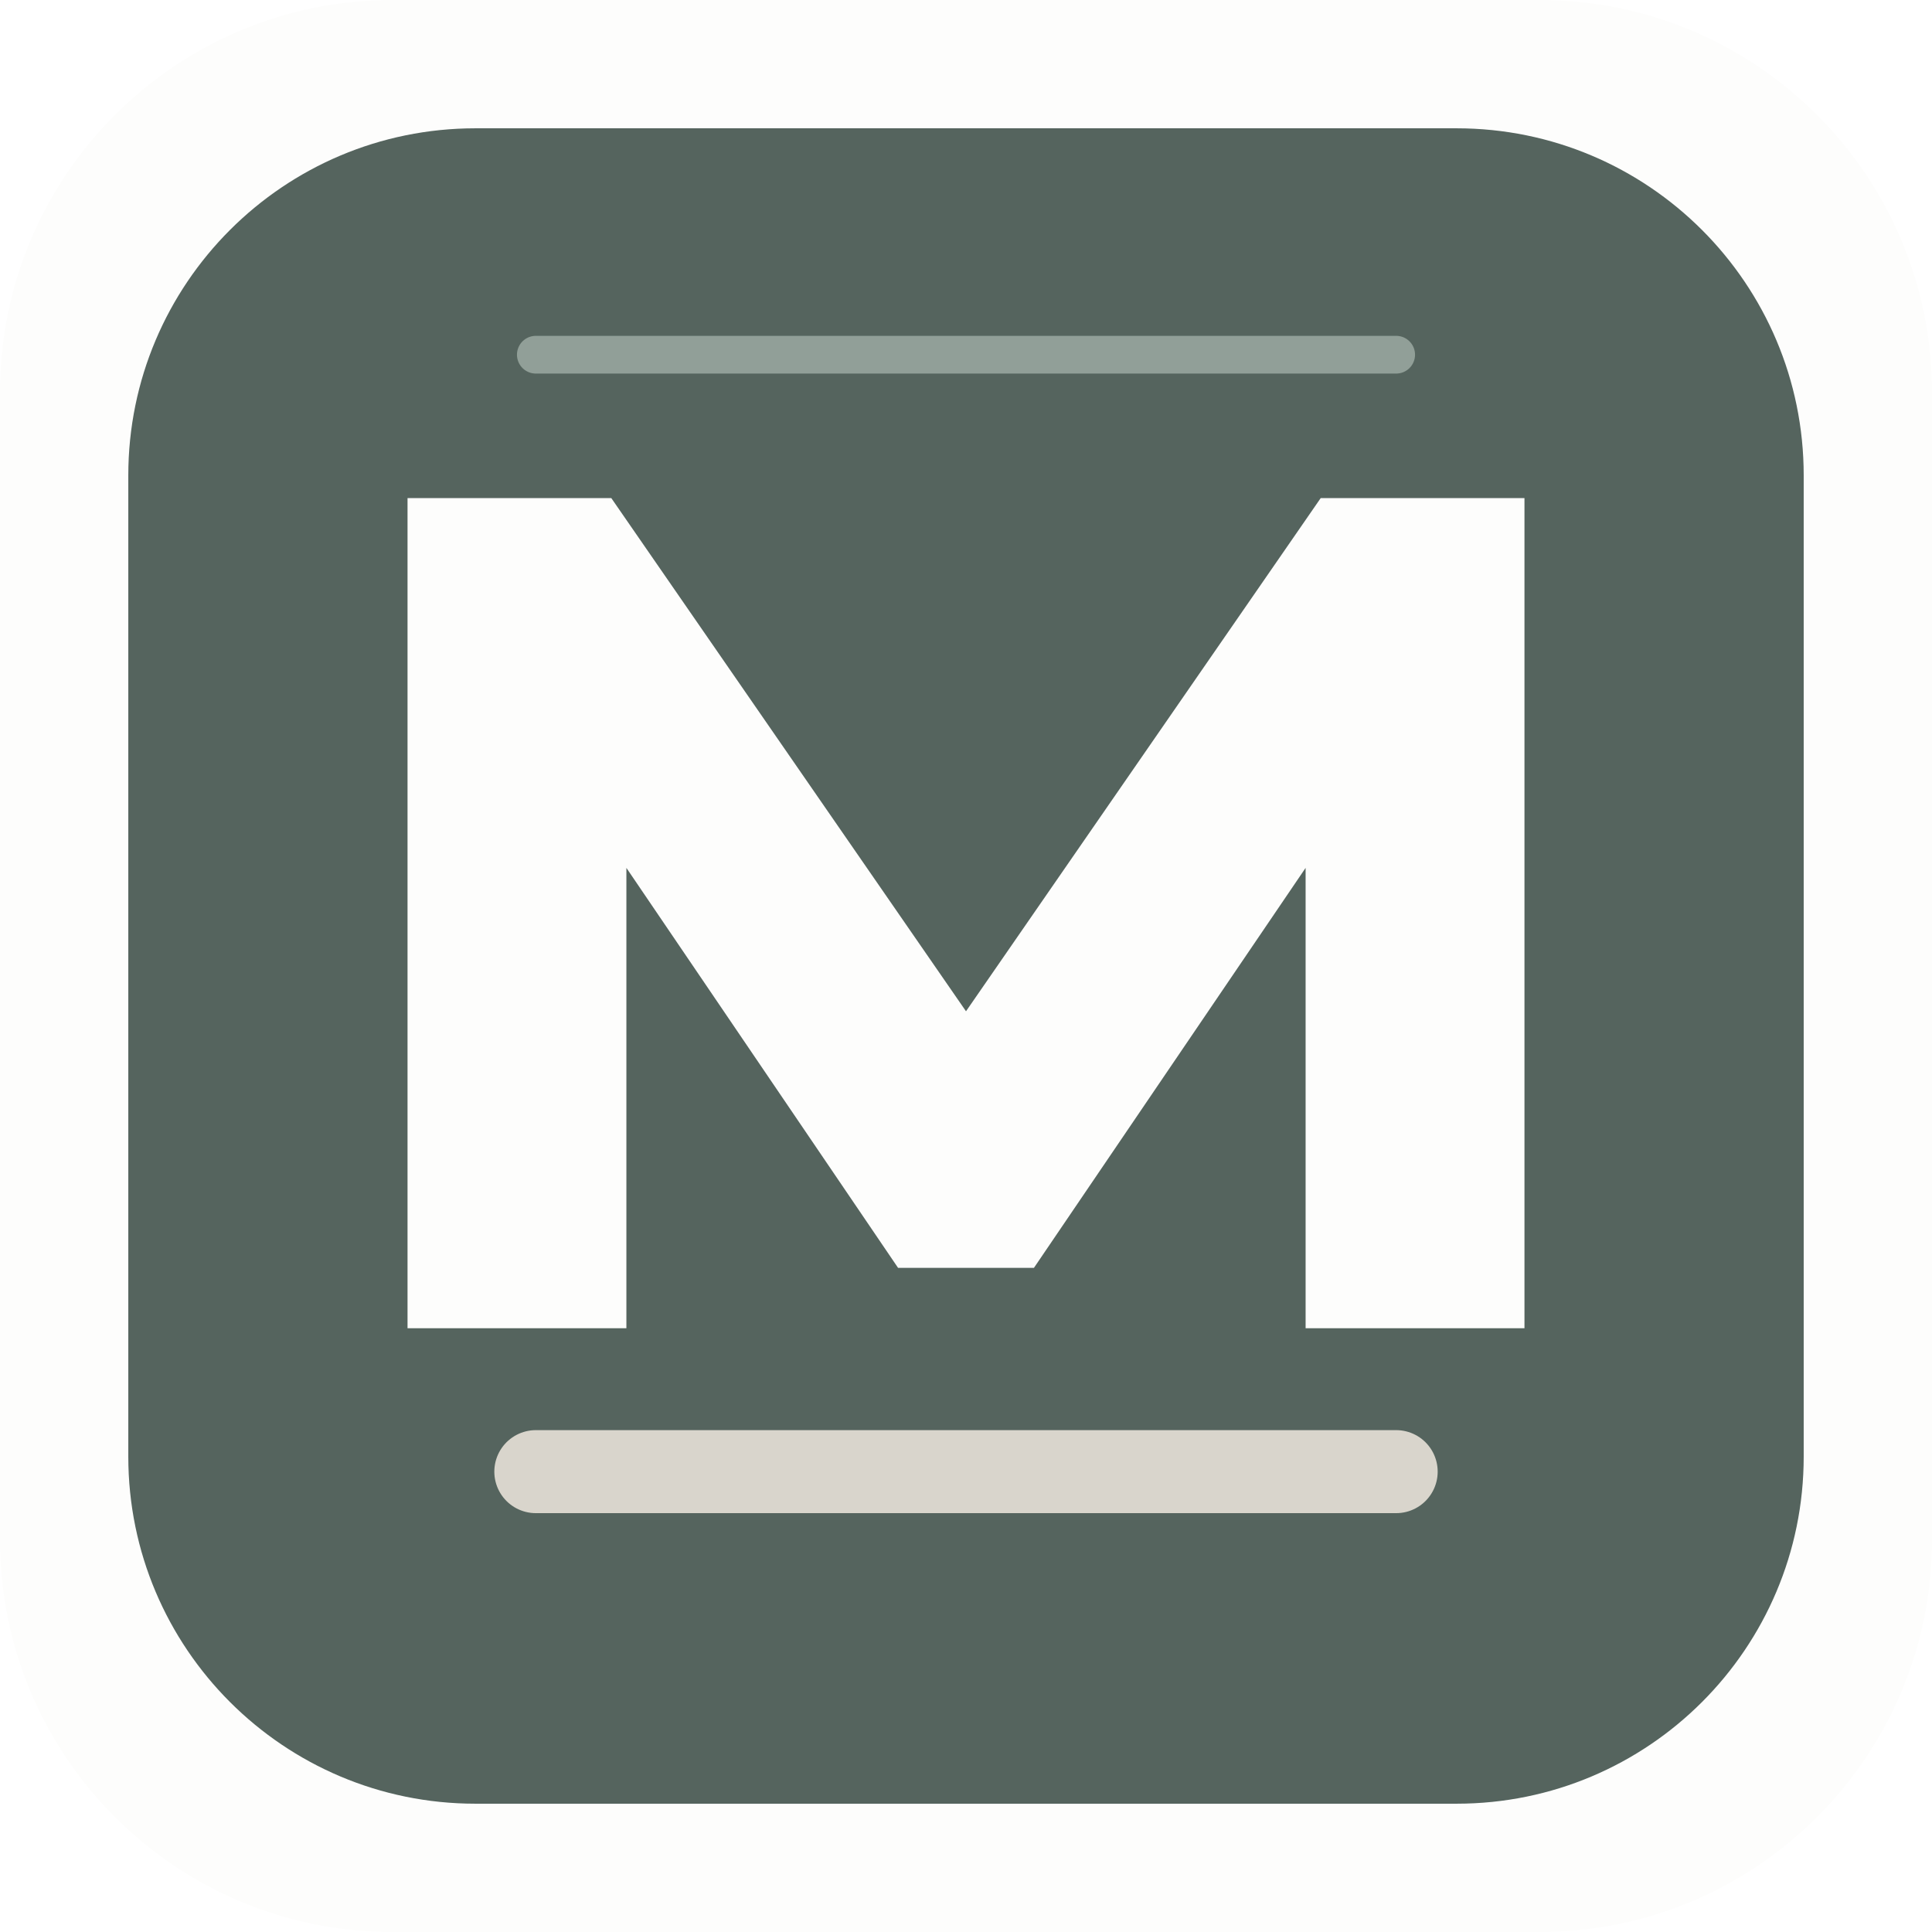
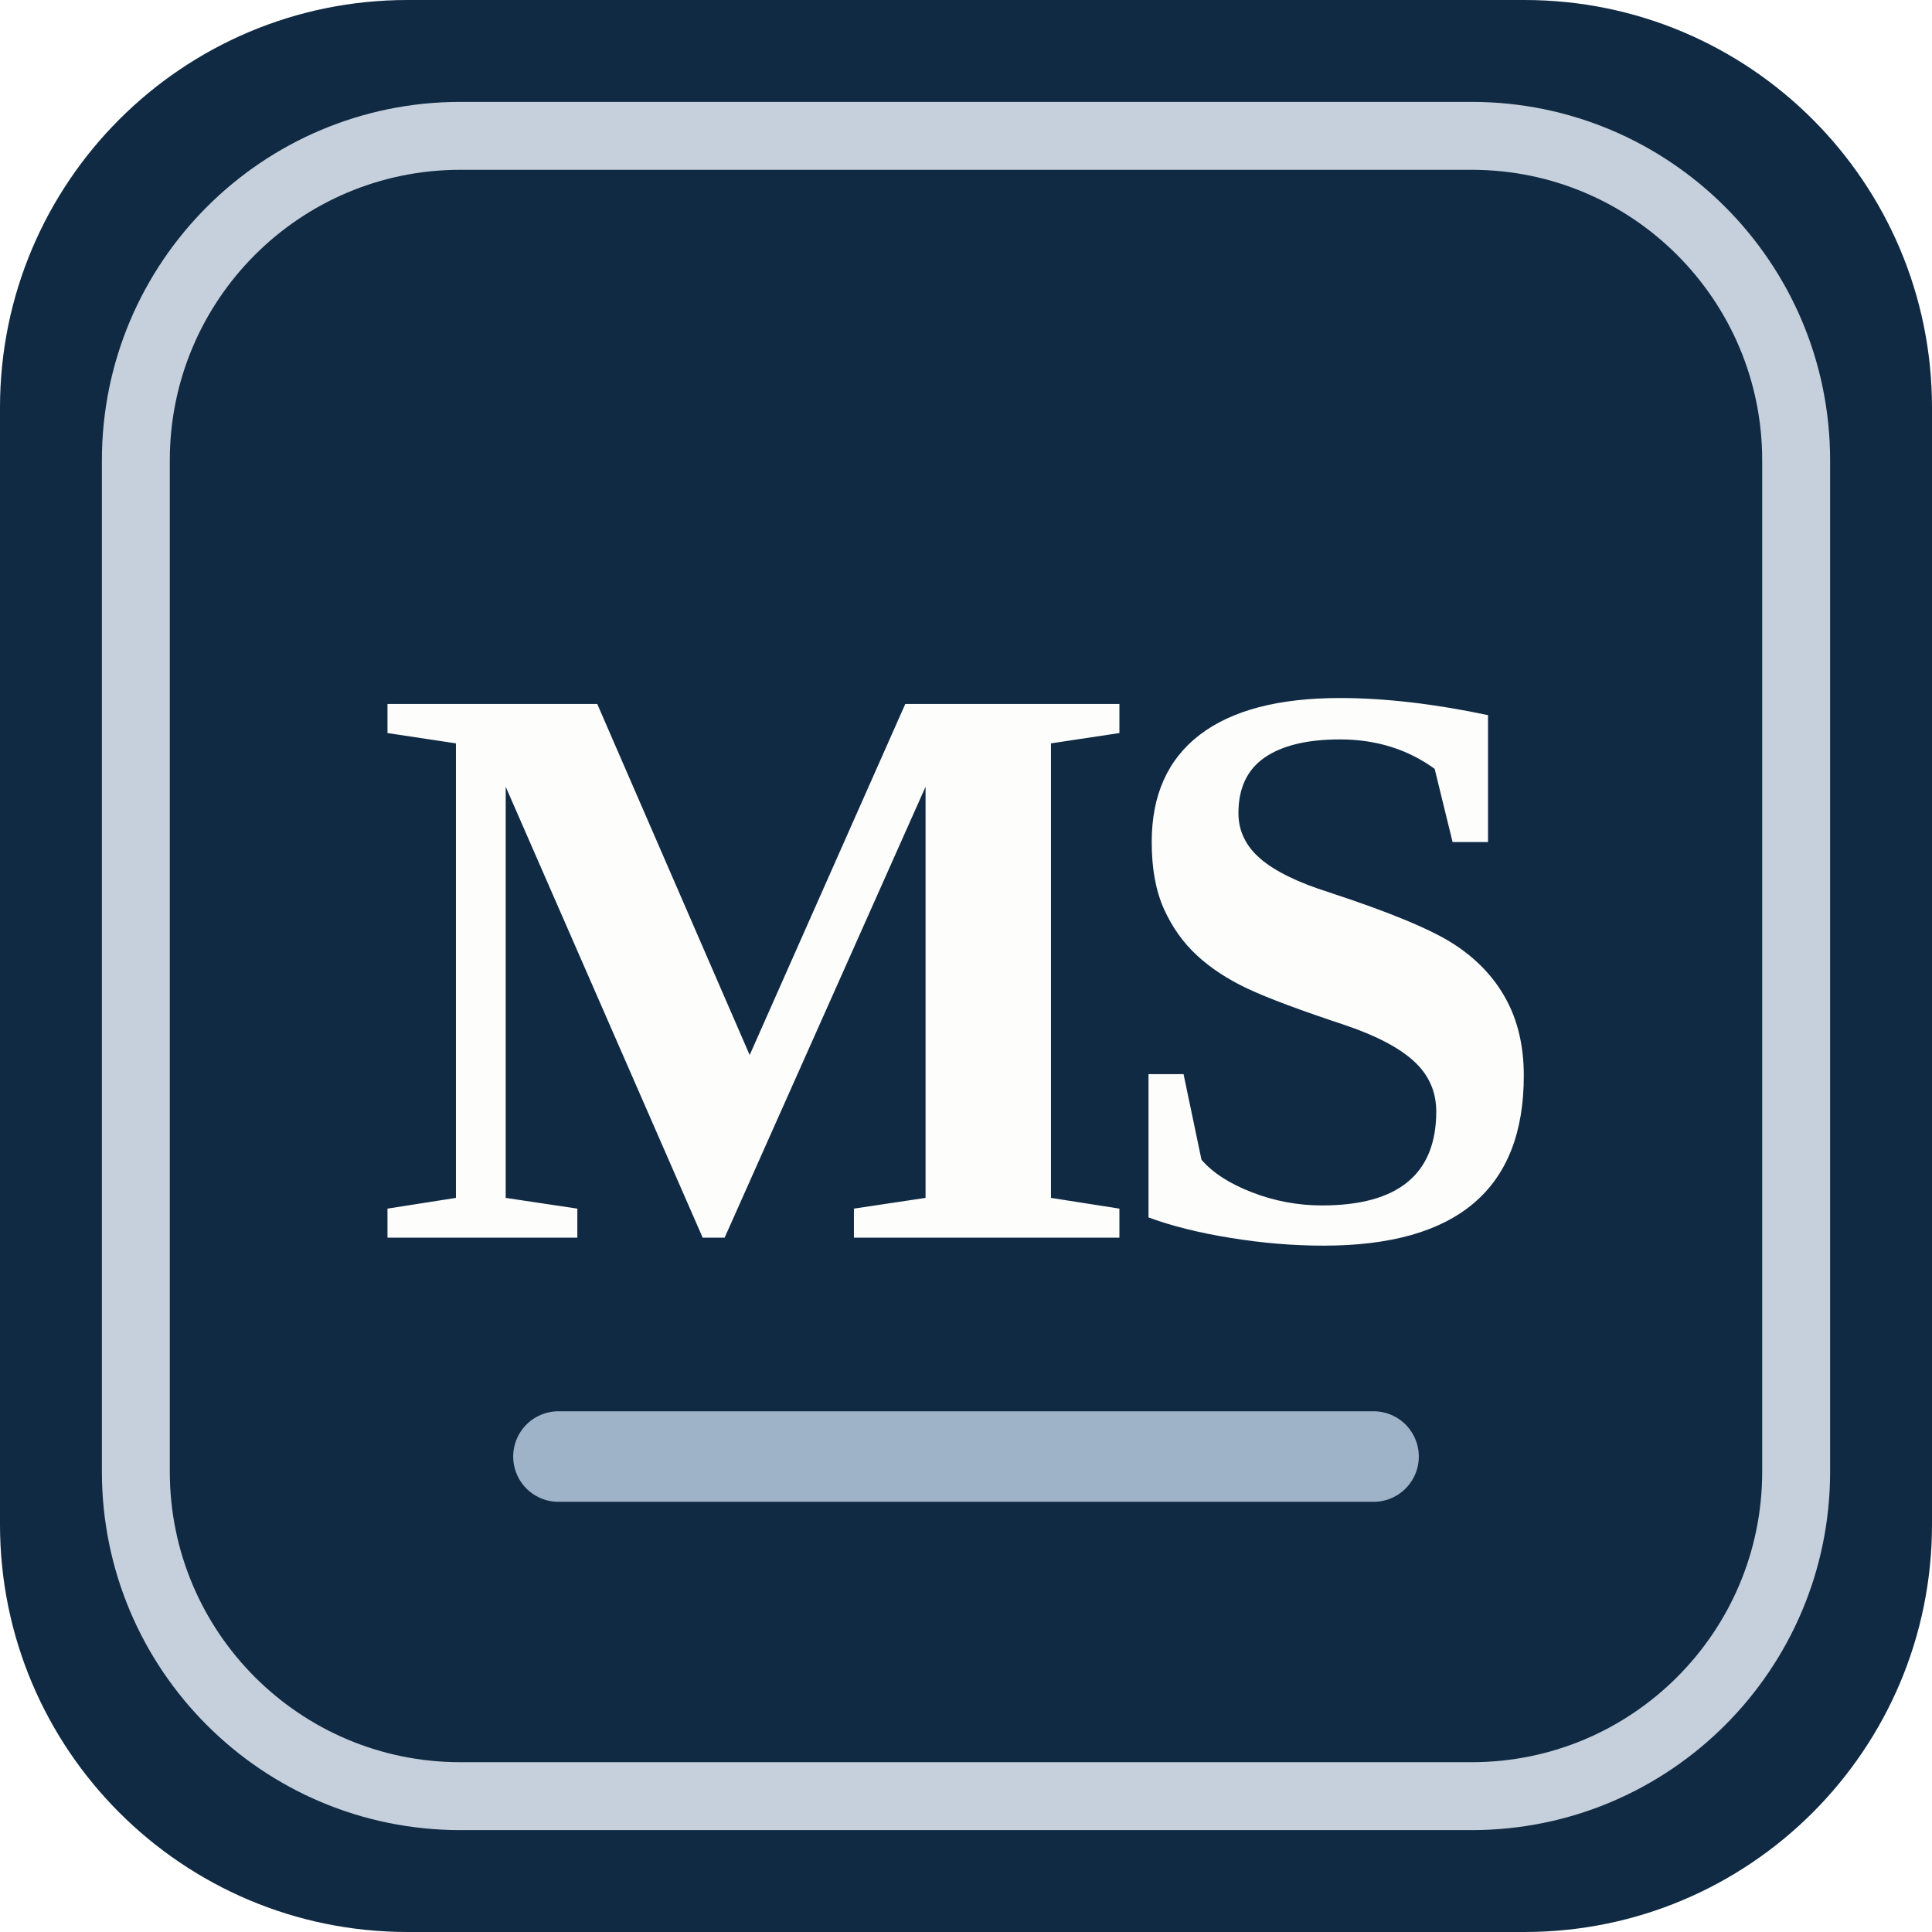
<svg xmlns="http://www.w3.org/2000/svg" viewBox="0 0 512 512" role="img" aria-label="Mark Sui portfolio icon">
-   <rect width="512" height="512" rx="104" fill="#fdfdfc" />
-   <rect x="34" y="34" width="444" height="444" rx="92" fill="#55645e" />
-   <path d="M108 352V132h54l94 136 94-136h54v220h-58V230L274 336h-36l-72-106v122h-58z" fill="#fdfdfc" />
-   <path d="M142 390h228" stroke="#d9d5cc" stroke-width="22" stroke-linecap="round" />
-   <path d="M142 94h228" stroke="#a8b6ae" stroke-width="10" stroke-linecap="round" opacity=".72" />
+   <rect width="512" height="512" rx="108" fill="#102A43" />
+   <rect x="36" y="36" width="440" height="440" rx="86" fill="none" stroke="#D8E2EC" stroke-width="18" opacity=".9" />
+   <text x="256" y="328" text-anchor="middle" font-family="Georgia, 'Times New Roman', serif" font-size="216" font-weight="700" letter-spacing="-10" fill="#FDFDFC">MS</text>
+   <path d="M148 386h216" stroke="#9FB3C8" stroke-width="24" stroke-linecap="round" />
</svg>
